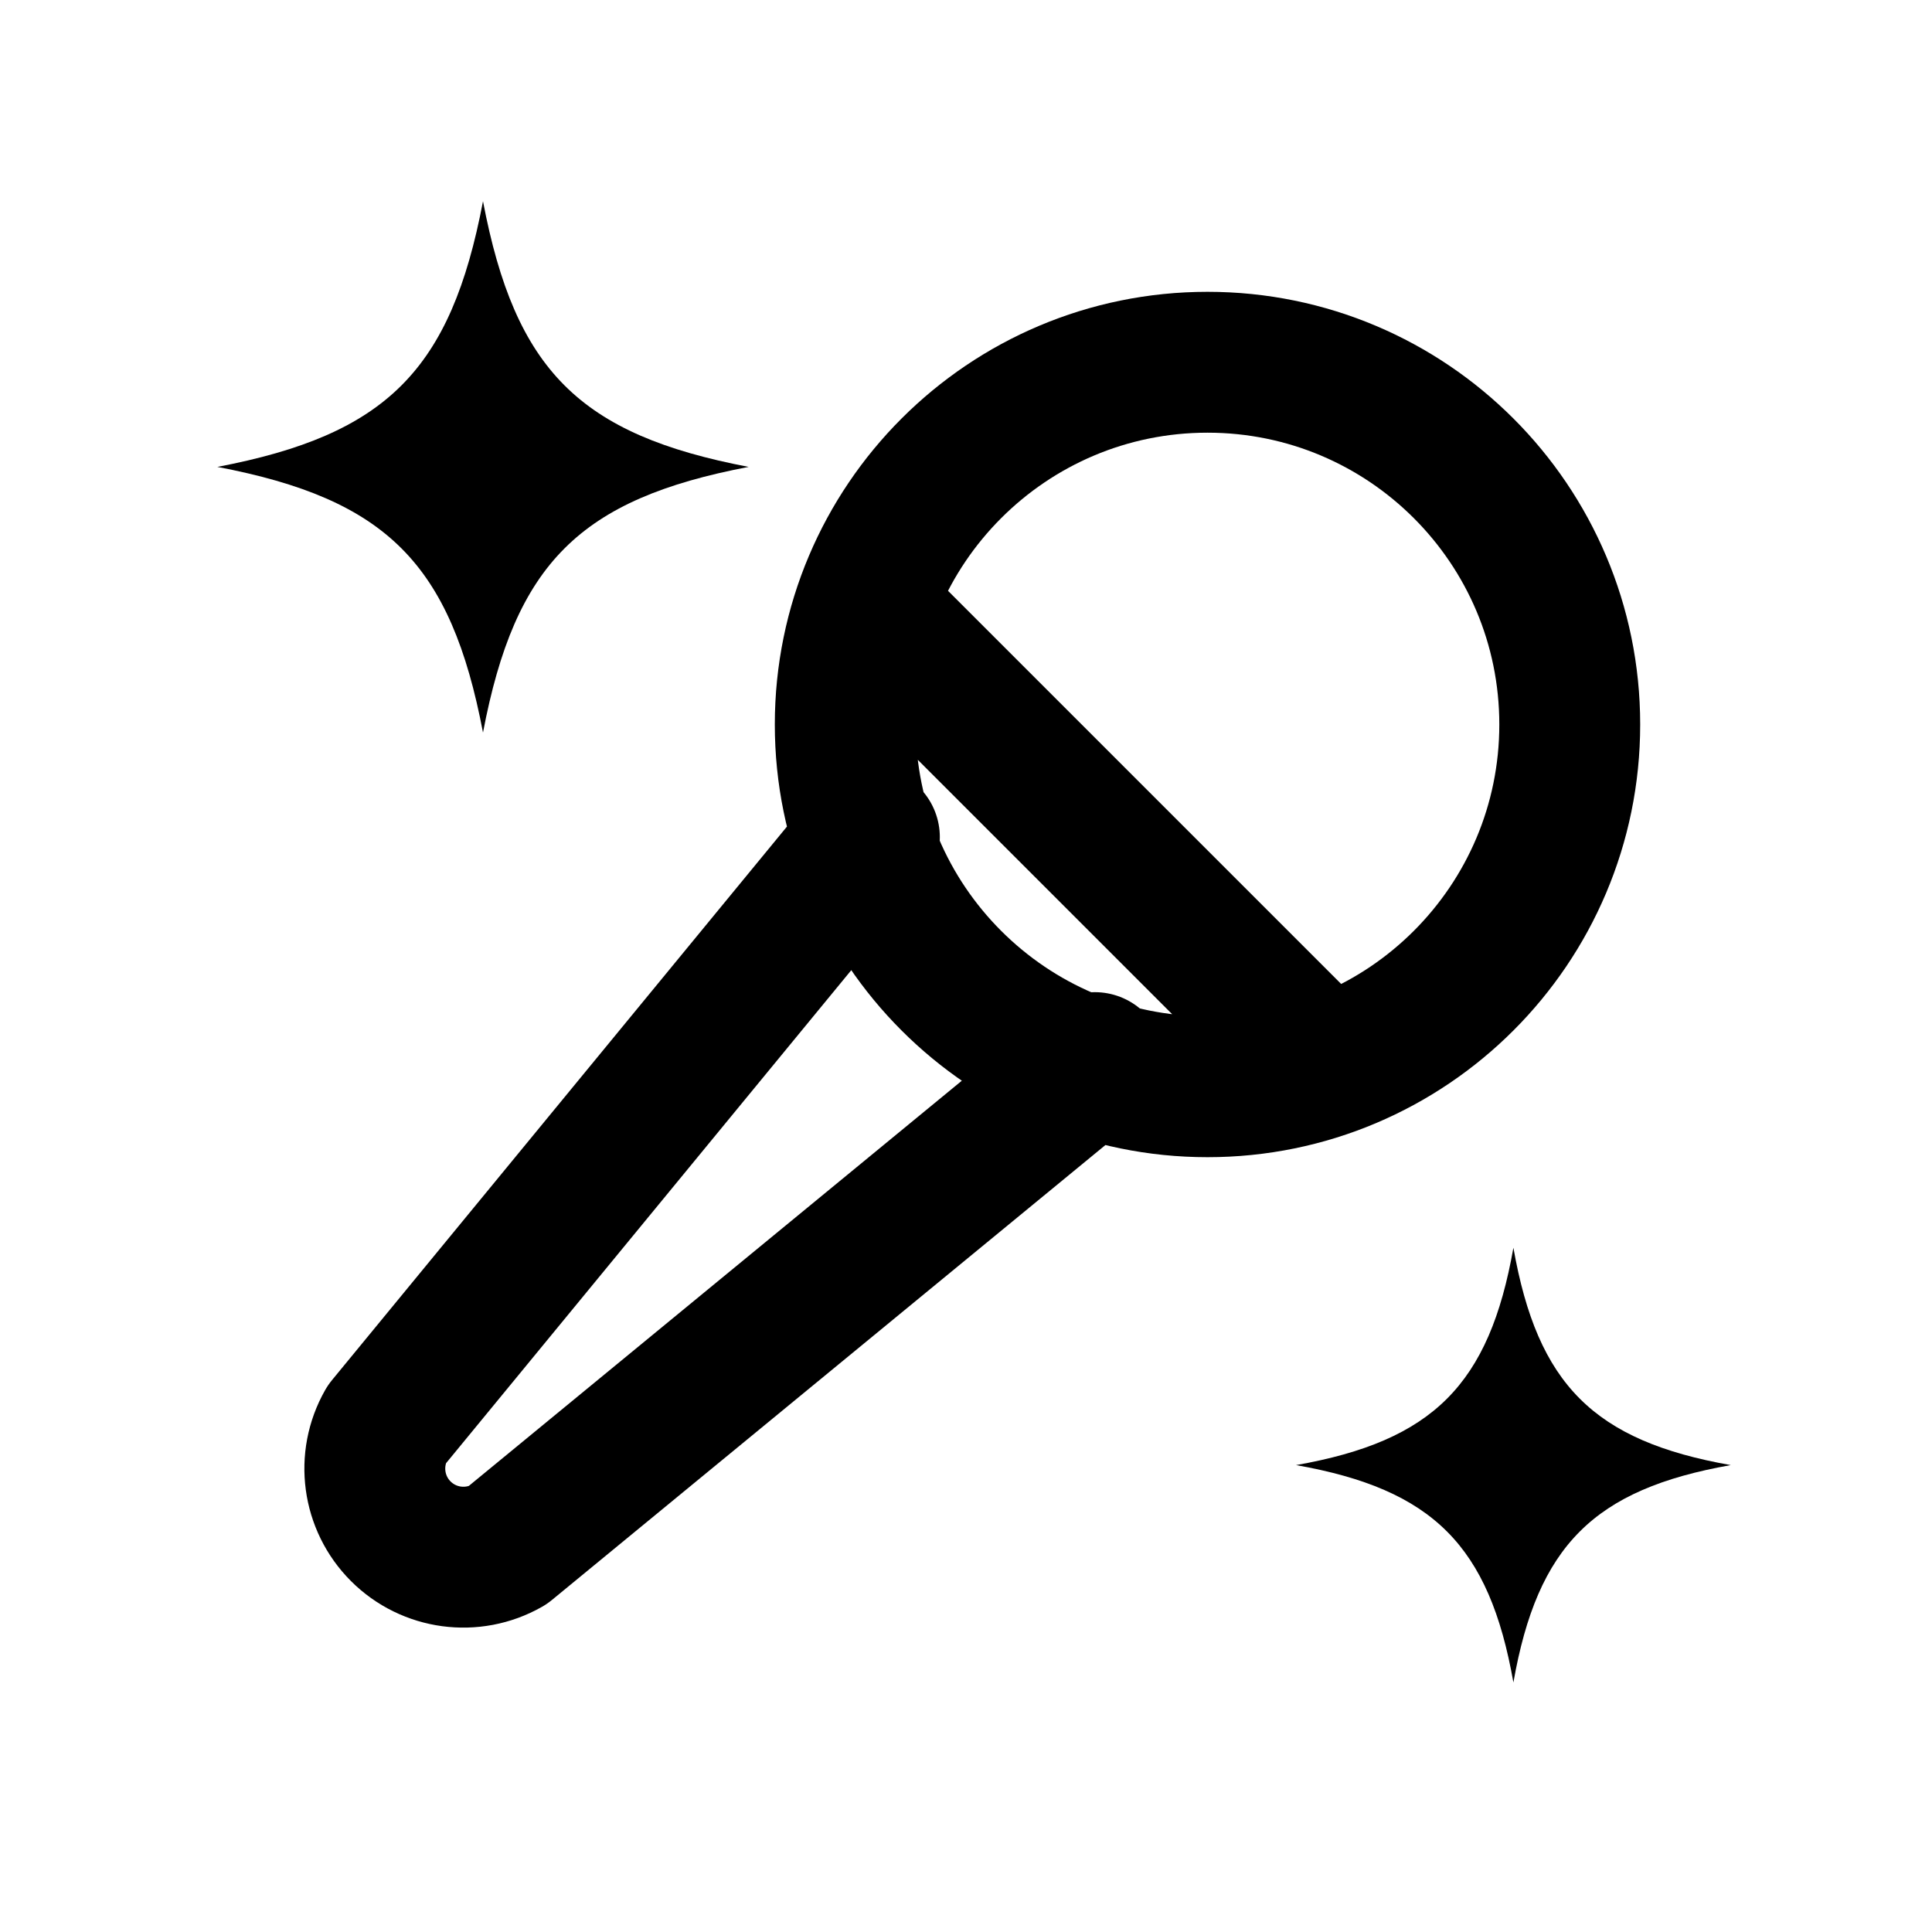
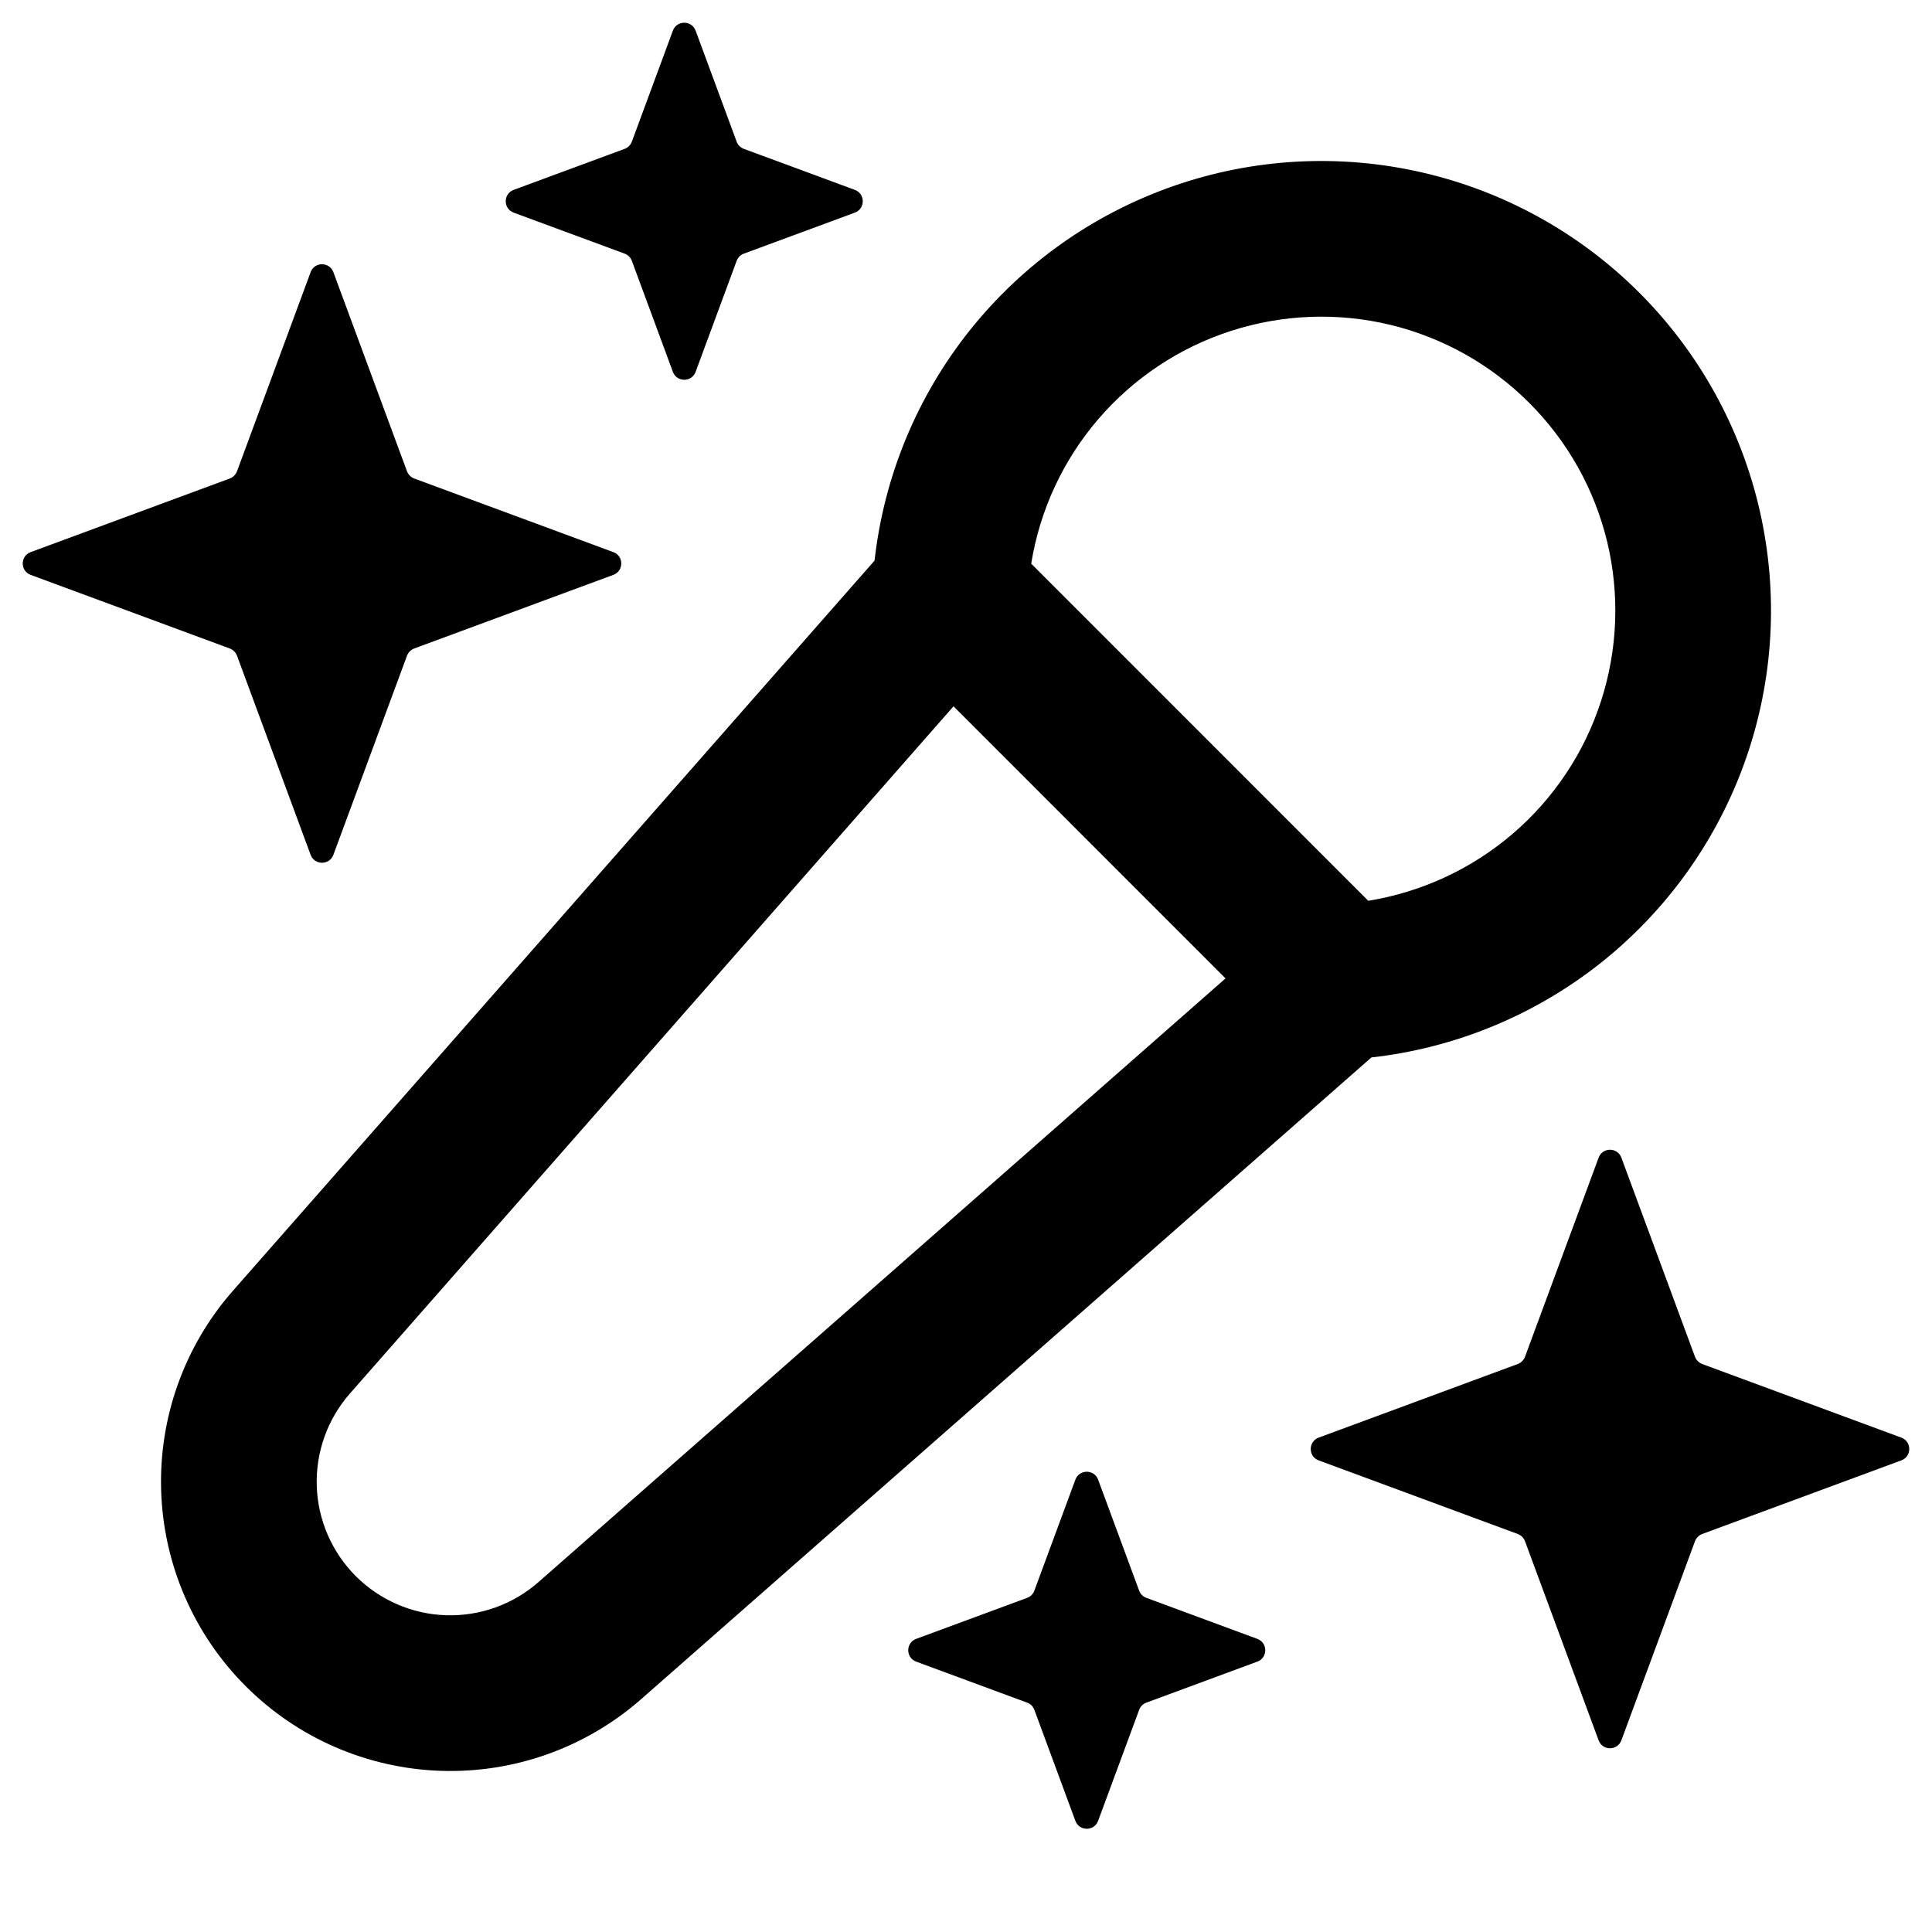
- <svg xmlns="http://www.w3.org/2000/svg" viewBox="0 0 24 24" fill="none" stroke="currentColor" stroke-width="1.75" stroke-linecap="round" stroke-linejoin="round" aria-hidden="true" focusable="false">
-   <path d="M15 4.5a4.5 4.5 0 1 1 0 9 4.5 4.5 0 0 1 0-9zM10.9 7.7l5.4 5.4M10.8 10.4l-6 7.3a1.1 1.1 0 0 0 1.5 1.5l7.3-6" />
-   <path fill="currentColor" stroke="none" d="M6 2.5c.4 2.1 1.2 2.9 3.3 3.3-2.1.4-2.9 1.2-3.3 3.3-.4-2.1-1.2-2.9-3.3-3.3 2.1-.4 2.9-1.2 3.3-3.3zM18.8 15.5c.3 1.7 1 2.4 2.7 2.7-1.7.3-2.4 1-2.7 2.7-.3-1.7-1-2.4-2.7-2.7 1.7-.3 2.4-1 2.7-2.7z" />
+ <svg xmlns="http://www.w3.org/2000/svg" class="fill-current size-5" version="1.0" viewBox="0 0 24 24" preserveAspectRatio="xMidYMid meet">
+   <path d="M18.996 5.004C18.521 4.528 17.923 4.193 17.27 4.035C16.616 3.878 15.931 3.904 15.291 4.111C14.652 4.317 14.081 4.697 13.643 5.207C13.205 5.717 12.917 6.339 12.81 7.002L16.997 11.19C17.661 11.082 18.282 10.794 18.793 10.356C19.303 9.918 19.683 9.348 19.889 8.708C20.096 8.068 20.122 7.384 19.965 6.73C19.807 6.076 19.472 5.479 18.996 5.004ZM15.223 12.153L11.845 8.774C10.495 10.312 9.144 11.85 7.794 13.387L4.344 17.314C4.067 17.631 3.921 18.041 3.935 18.462C3.949 18.883 4.123 19.282 4.42 19.58C4.718 19.877 5.118 20.051 5.538 20.065C5.959 20.079 6.369 19.933 6.686 19.656L10.633 16.189L15.224 12.154L15.223 12.153ZM10.864 6.964C10.981 5.919 11.39 4.928 12.046 4.105C12.701 3.283 13.575 2.662 14.568 2.314C15.56 1.966 16.631 1.906 17.656 2.14C18.682 2.374 19.62 2.892 20.364 3.636C21.108 4.38 21.626 5.318 21.86 6.343C22.094 7.369 22.034 8.439 21.686 9.432C21.338 10.424 20.717 11.298 19.895 11.954C19.072 12.609 18.081 13.019 17.036 13.136L11.911 17.64L7.964 21.108C7.278 21.71 6.389 22.028 5.477 21.998C4.565 21.968 3.698 21.593 3.053 20.947C2.407 20.302 2.032 19.435 2.002 18.523C1.972 17.611 2.29 16.722 2.892 16.036L6.343 12.109L10.864 6.964Z" />
+   <path d="M8.359 0.38C8.408 0.25 8.592 0.25 8.641 0.38L9.151 1.76C9.166 1.801 9.199 1.834 9.24 1.849L10.62 2.359C10.75 2.408 10.75 2.592 10.62 2.641L9.24 3.151C9.199 3.166 9.166 3.199 9.151 3.24L8.641 4.62C8.592 4.75 8.408 4.75 8.359 4.62L7.849 3.24C7.834 3.199 7.801 3.166 7.76 3.151L6.38 2.641C6.25 2.592 6.25 2.408 6.38 2.359L7.76 1.849C7.801 1.834 7.834 1.801 7.849 1.76L8.359 0.38Z" />
+   <path d="M19.859 14.38C19.908 14.25 20.092 14.25 20.141 14.38L21.056 16.855C21.072 16.896 21.104 16.928 21.145 16.944L23.62 17.859C23.75 17.908 23.75 18.092 23.62 18.141L21.145 19.056C21.104 19.072 21.072 19.104 21.056 19.145L20.141 21.62C20.092 21.75 19.908 21.75 19.859 21.62L18.944 19.145C18.928 19.104 18.896 19.072 18.855 19.056L16.38 18.141C16.25 18.092 16.25 17.908 16.38 17.859L18.855 16.944C18.896 16.928 18.928 16.896 18.944 16.855L19.859 14.38Z" />
+   <path d="M13.359 18.38C13.408 18.25 13.592 18.25 13.641 18.38L14.151 19.76C14.166 19.801 14.199 19.834 14.24 19.849L15.62 20.359C15.75 20.408 15.75 20.592 15.62 20.641L14.24 21.151C14.199 21.166 14.166 21.199 14.151 21.24L13.641 22.62C13.592 22.75 13.408 22.75 13.359 22.62L12.849 21.24C12.834 21.199 12.801 21.166 12.76 21.151L11.38 20.641C11.25 20.592 11.25 20.408 11.38 20.359L12.76 19.849C12.801 19.834 12.834 19.801 12.849 19.76L13.359 18.38Z" />
+   <path d="M3.859 3.38C3.908 3.25 4.092 3.25 4.141 3.38L5.056 5.855C5.072 5.896 5.104 5.928 5.145 5.944L7.62 6.859C7.75 6.908 7.75 7.092 7.62 7.141L5.145 8.056C5.104 8.072 5.072 8.104 5.056 8.145L4.141 10.62C4.092 10.75 3.908 10.75 3.859 10.62L2.944 8.145C2.928 8.104 2.896 8.072 2.855 8.056L0.38 7.141C0.25 7.092 0.25 6.908 0.38 6.859L2.855 5.944C2.896 5.928 2.928 5.896 2.944 5.855L3.859 3.38Z" />
</svg>
